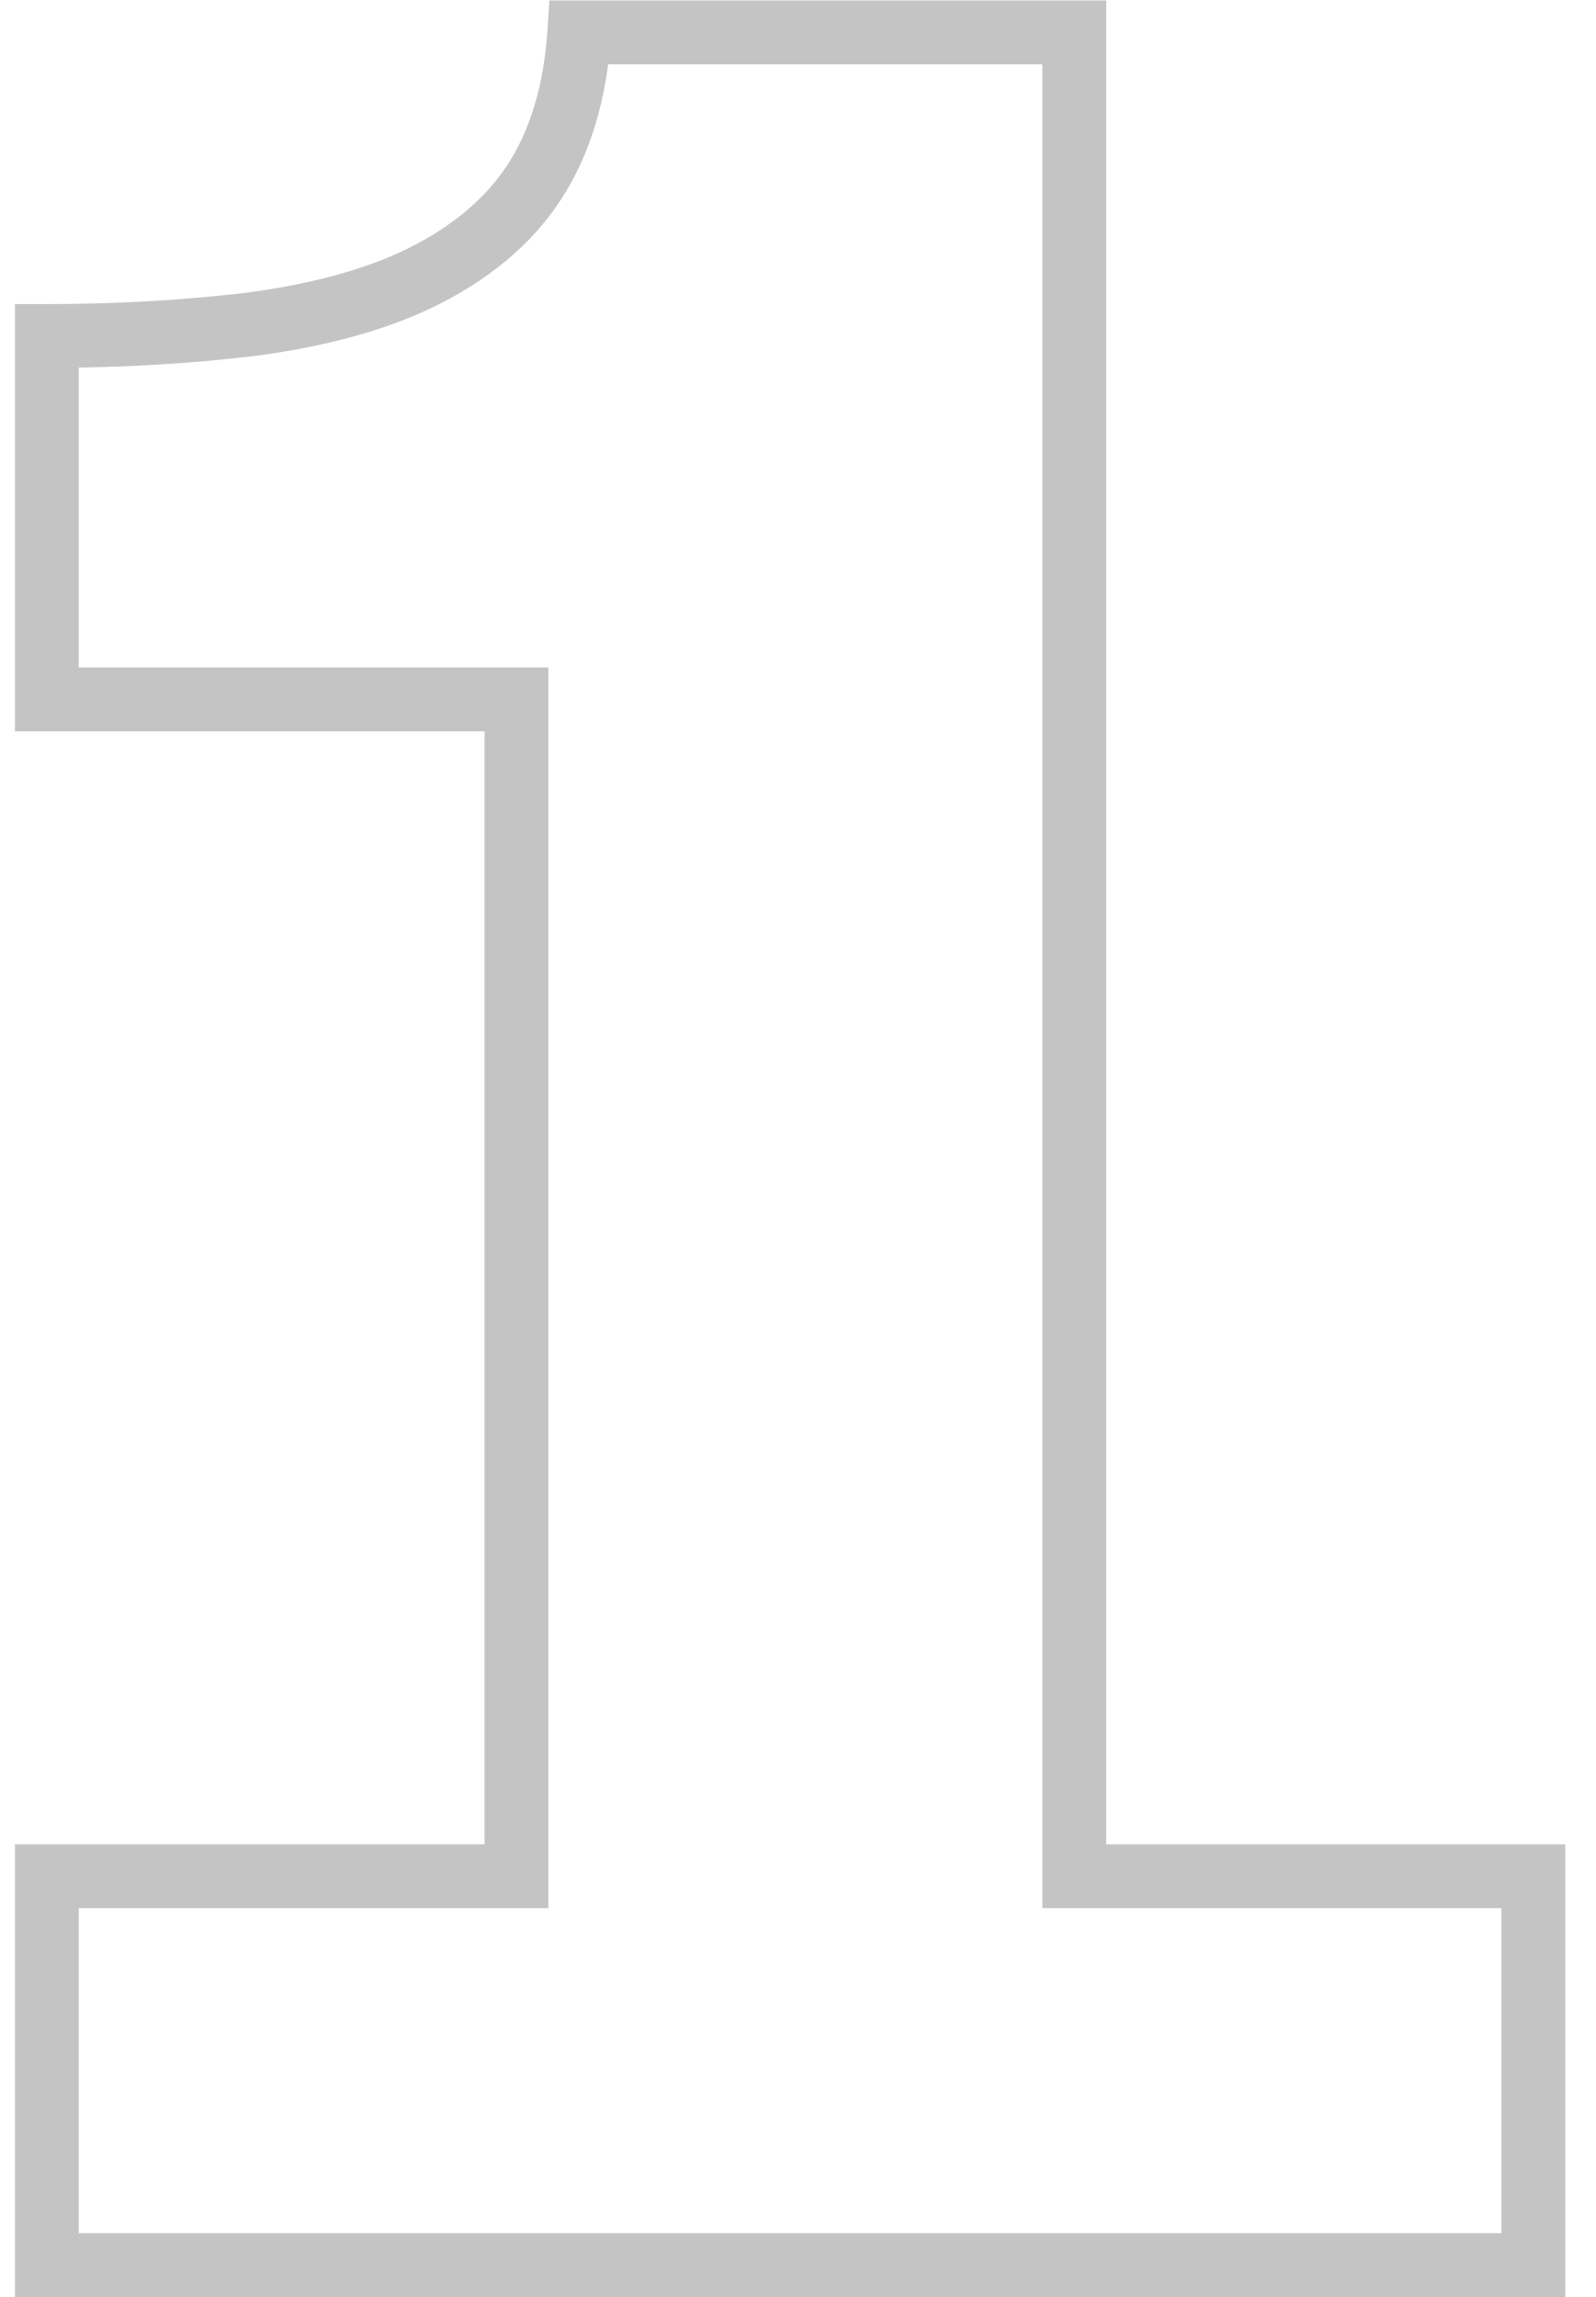
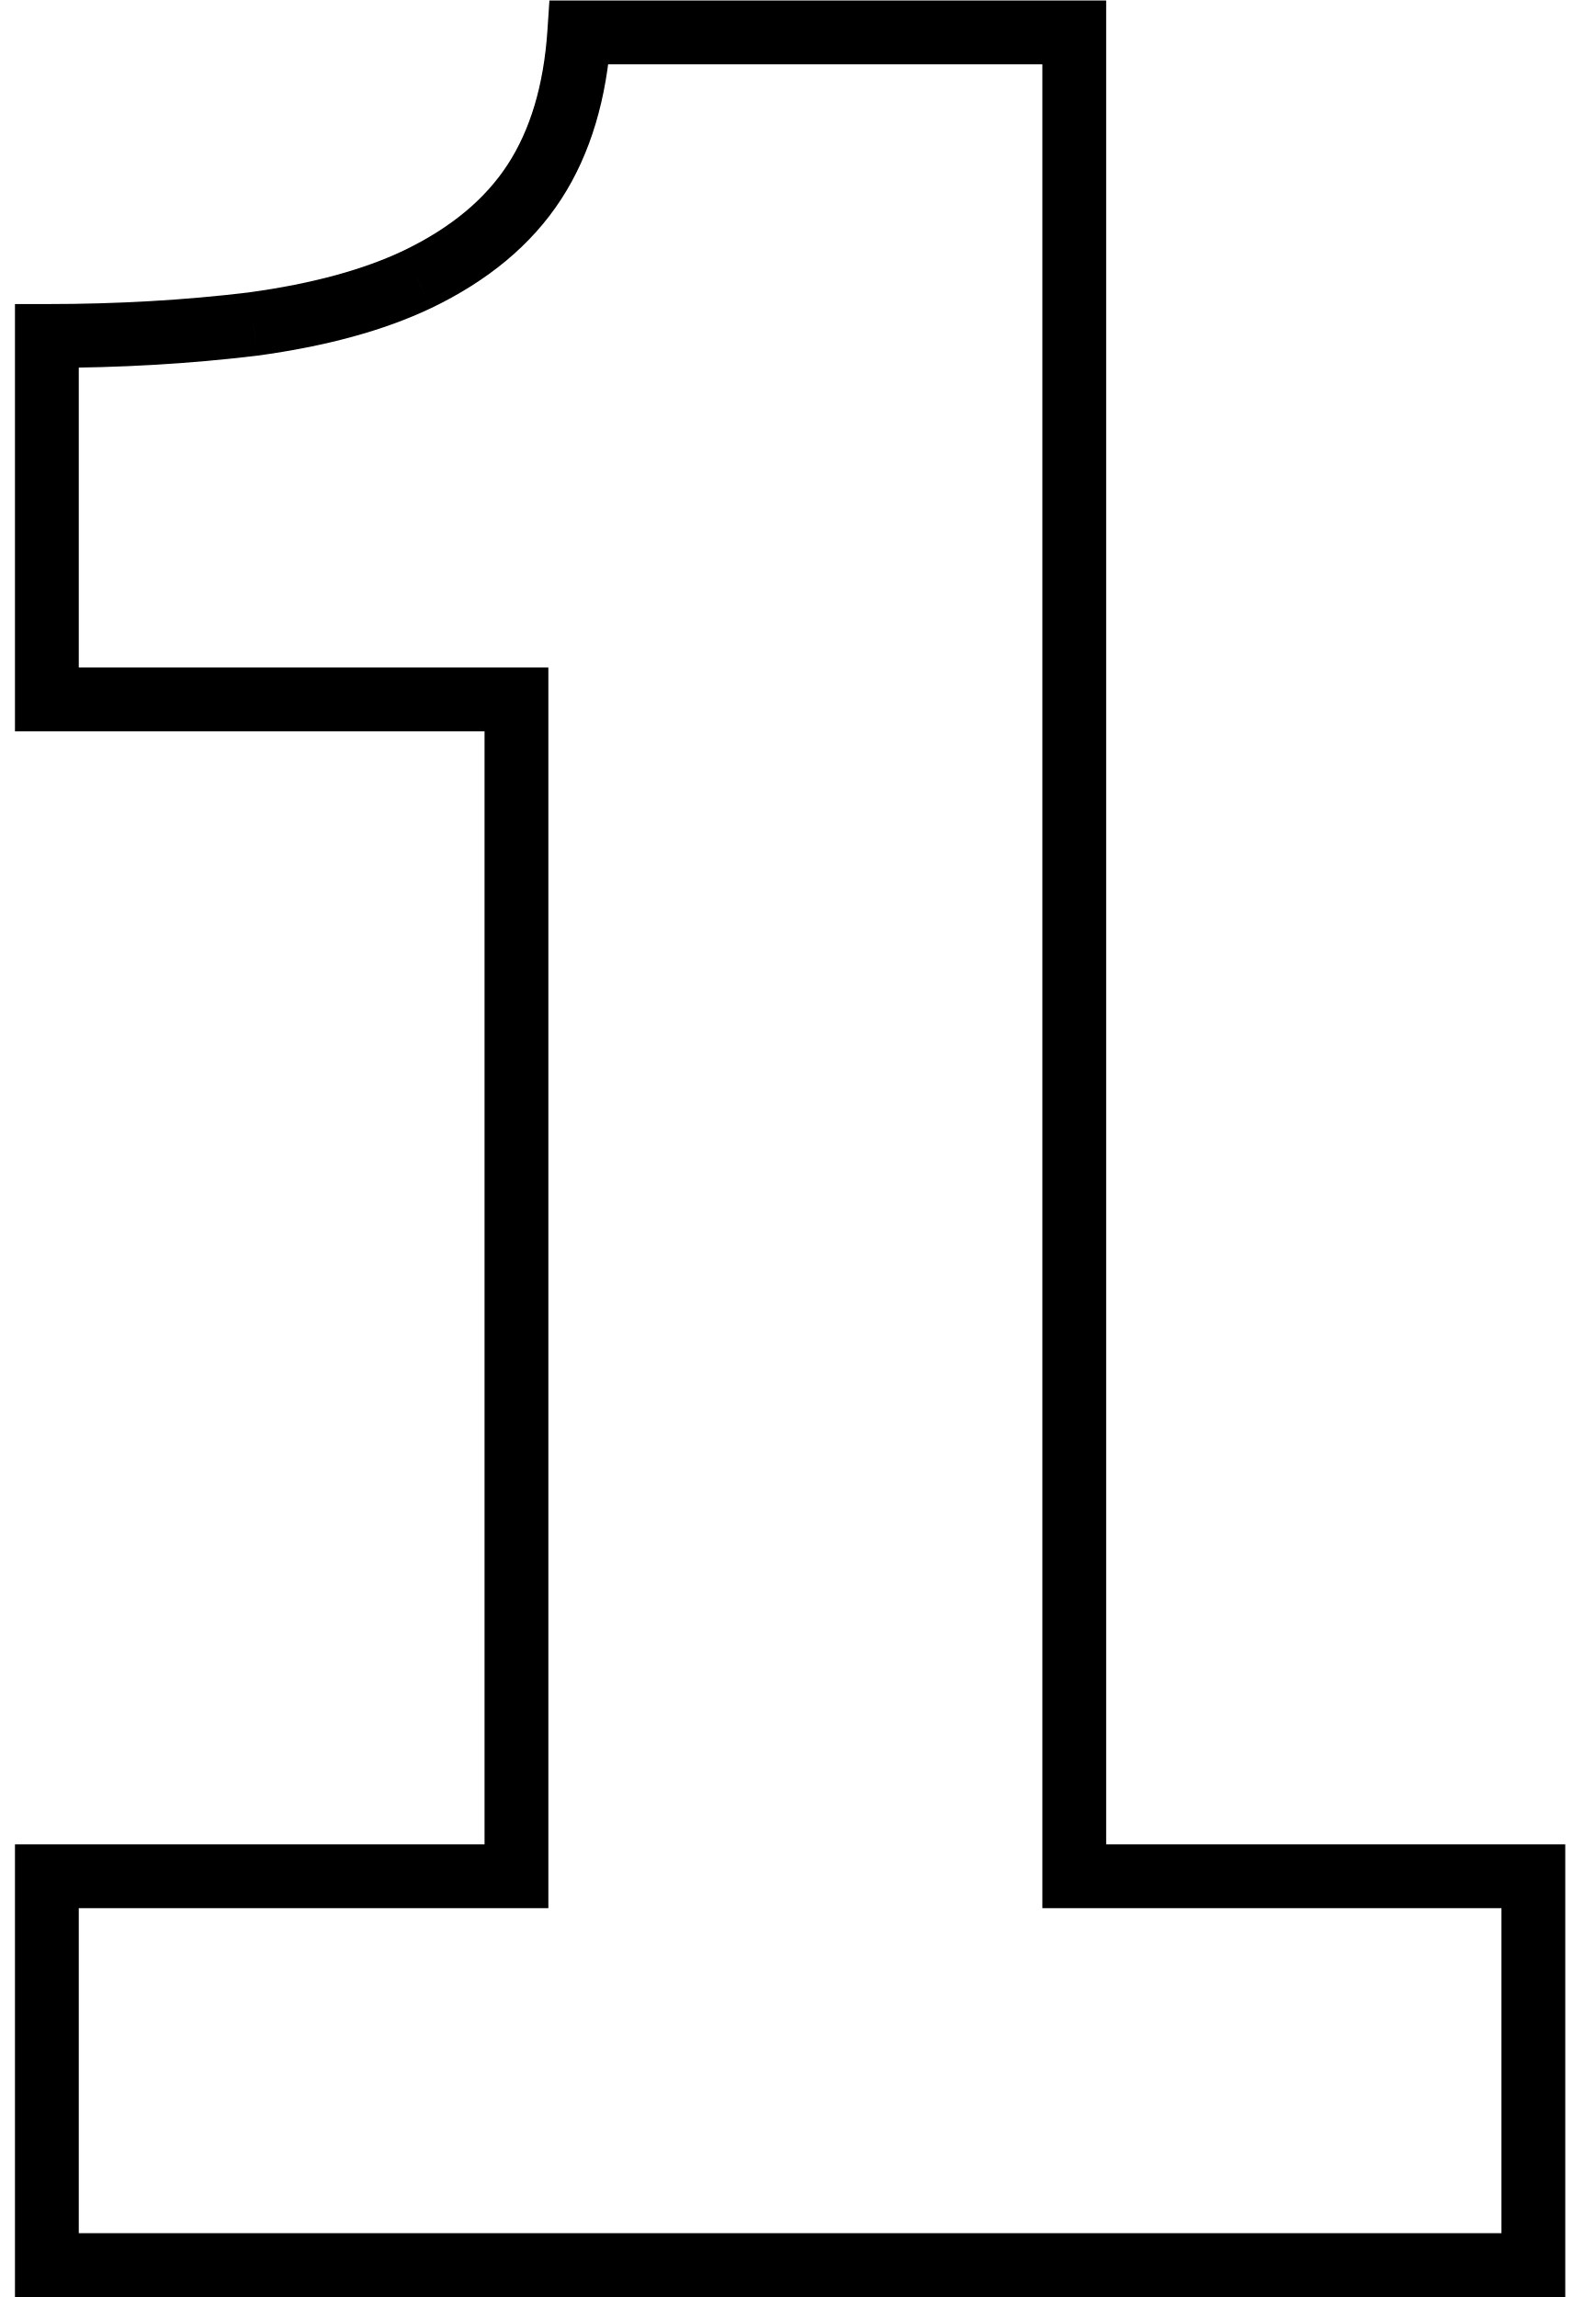
<svg xmlns="http://www.w3.org/2000/svg" width="50" height="72" viewBox="0 0 50 72" fill="none">
-   <path d="M48.062 71V72H49.062V71H48.062ZM1.469 71H0.469V72H1.469V71ZM1.469 58.812V57.812H0.469V58.812H1.469ZM16.188 58.812V59.812H17.188V58.812H16.188ZM16.188 21.922H17.188V20.922H16.188V21.922ZM1.469 21.922H0.469V22.922H1.469V21.922ZM1.469 10.531V9.531H0.469V10.531H1.469ZM7.938 10.156L8.058 11.149L8.065 11.148L8.073 11.147L7.938 10.156ZM13.094 8.75L13.524 9.652L13.527 9.651L13.094 8.75ZM18.156 1.016V0.016H17.221L17.159 0.949L18.156 1.016ZM33.672 1.016H34.672V0.016H33.672V1.016ZM33.672 58.812H32.672V59.812H33.672V58.812ZM48.062 58.812H49.062V57.812H48.062V58.812ZM48.062 70H1.469V72H48.062V70ZM2.469 71V58.812H0.469V71H2.469ZM1.469 59.812H16.188V57.812H1.469V59.812ZM17.188 58.812V21.922H15.188V58.812H17.188ZM16.188 20.922H1.469V22.922H16.188V20.922ZM2.469 21.922V10.531H0.469V21.922H2.469ZM1.469 11.531C3.756 11.531 5.952 11.404 8.058 11.149L7.817 9.164C5.798 9.408 3.682 9.531 1.469 9.531V11.531ZM8.073 11.147C10.203 10.857 12.029 10.366 13.524 9.652L12.663 7.848C11.409 8.446 9.797 8.893 7.802 9.165L8.073 11.147ZM13.527 9.651C15.283 8.807 16.657 7.681 17.588 6.248L15.912 5.158C15.218 6.225 14.155 7.13 12.661 7.849L13.527 9.651ZM17.588 6.248C18.515 4.822 19.021 3.084 19.154 1.082L17.159 0.949C17.042 2.697 16.61 4.084 15.912 5.158L17.588 6.248ZM18.156 2.016H33.672V0.016H18.156V2.016ZM32.672 1.016V58.812H34.672V1.016H32.672ZM33.672 59.812H48.062V57.812H33.672V59.812ZM47.062 58.812V71H49.062V58.812H47.062Z" fill="#C4C4C4" />
+   <path d="M48.062 71V72H49.062V71H48.062ZM1.469 71H0.469V72H1.469V71ZM1.469 58.812V57.812H0.469V58.812H1.469ZM16.188 58.812V59.812H17.188V58.812H16.188ZM16.188 21.922H17.188V20.922H16.188V21.922ZM1.469 21.922H0.469V22.922H1.469V21.922ZM1.469 10.531V9.531H0.469V10.531H1.469ZM7.938 10.156L8.058 11.149L8.065 11.148L8.073 11.147L7.938 10.156ZM13.094 8.75L13.524 9.652L13.527 9.651L13.094 8.75ZM18.156 1.016V0.016H17.221L17.159 0.949L18.156 1.016ZM33.672 1.016H34.672V0.016H33.672V1.016ZM33.672 58.812H32.672V59.812H33.672V58.812ZM48.062 58.812H49.062V57.812H48.062V58.812ZM48.062 70H1.469V72H48.062V70ZM2.469 71V58.812H0.469V71H2.469ZM1.469 59.812H16.188V57.812H1.469V59.812ZM17.188 58.812V21.922H15.188V58.812H17.188ZM16.188 20.922H1.469V22.922H16.188V20.922ZM2.469 21.922V10.531H0.469V21.922H2.469ZM1.469 11.531C3.756 11.531 5.952 11.404 8.058 11.149L7.817 9.164C5.798 9.408 3.682 9.531 1.469 9.531V11.531ZM8.073 11.147C10.203 10.857 12.029 10.366 13.524 9.652L12.663 7.848C11.409 8.446 9.797 8.893 7.802 9.165L8.073 11.147ZM13.527 9.651C15.283 8.807 16.657 7.681 17.588 6.248L15.912 5.158C15.218 6.225 14.155 7.13 12.661 7.849L13.527 9.651ZM17.588 6.248C18.515 4.822 19.021 3.084 19.154 1.082L17.159 0.949C17.042 2.697 16.61 4.084 15.912 5.158L17.588 6.248ZM18.156 2.016H33.672V0.016H18.156V2.016ZM32.672 1.016V58.812H34.672V1.016H32.672ZM33.672 59.812H48.062V57.812H33.672V59.812ZM47.062 58.812V71H49.062V58.812H47.062Z" fill="#000000" />
</svg>
